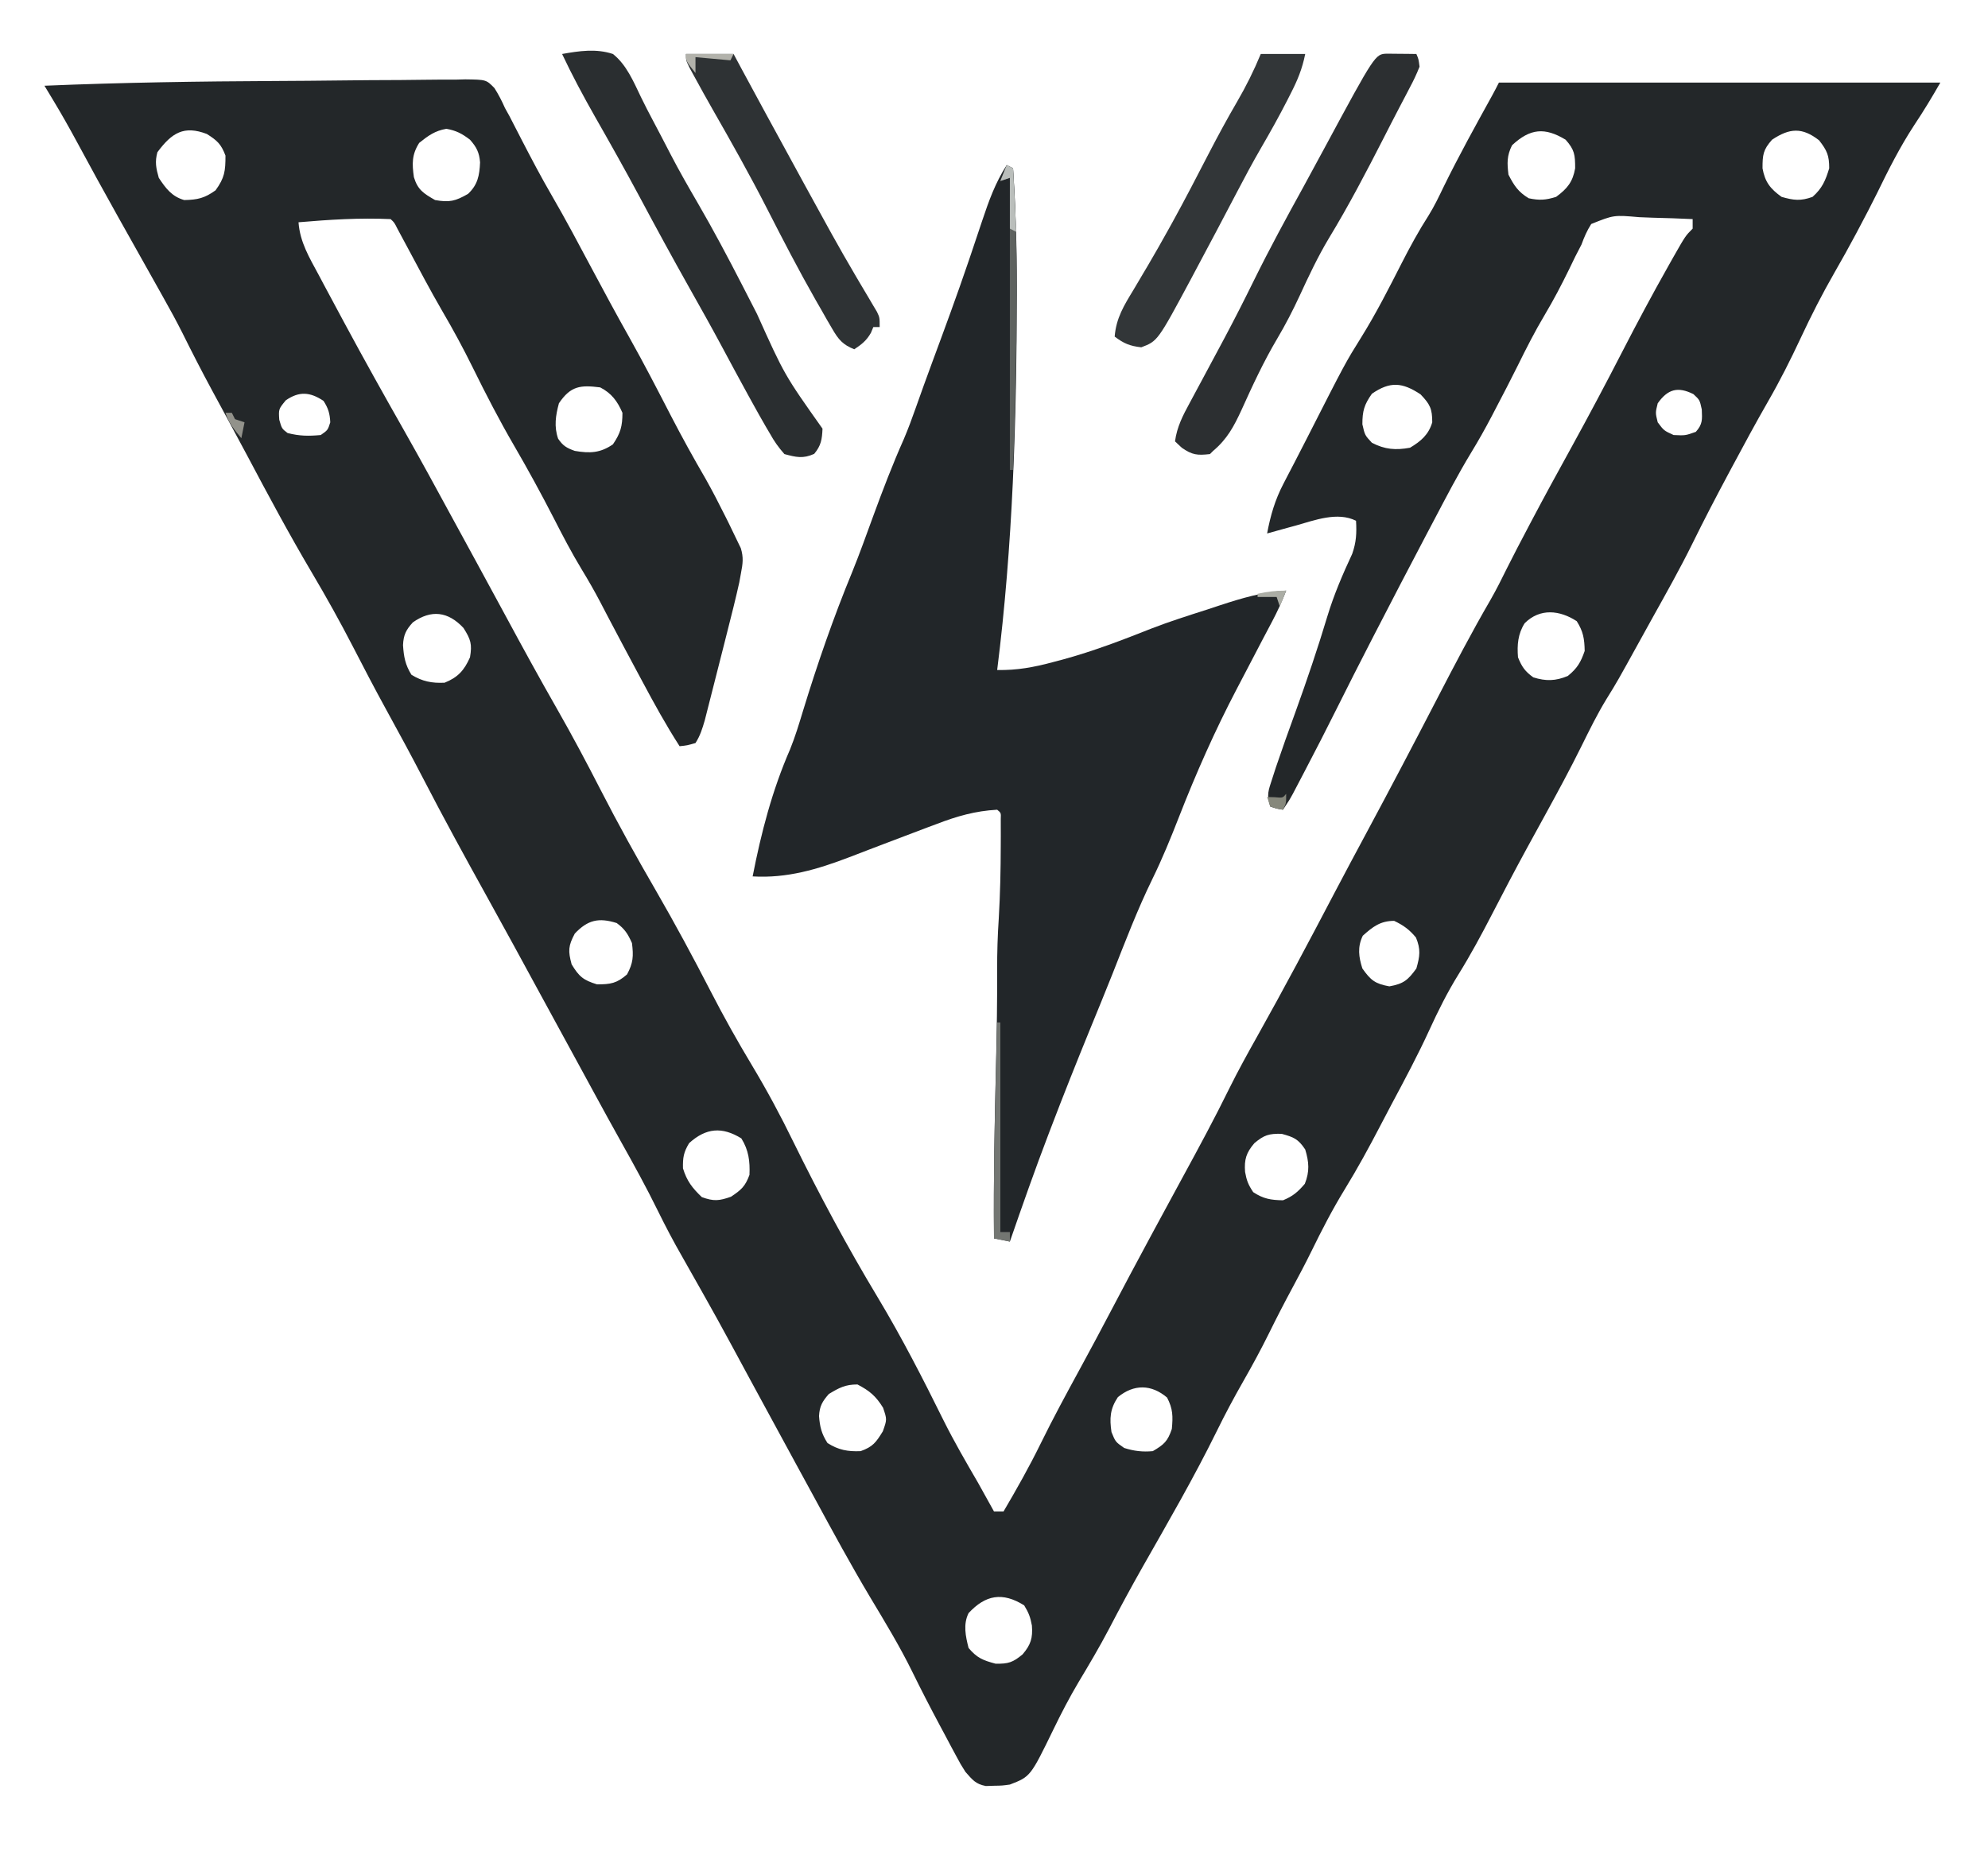
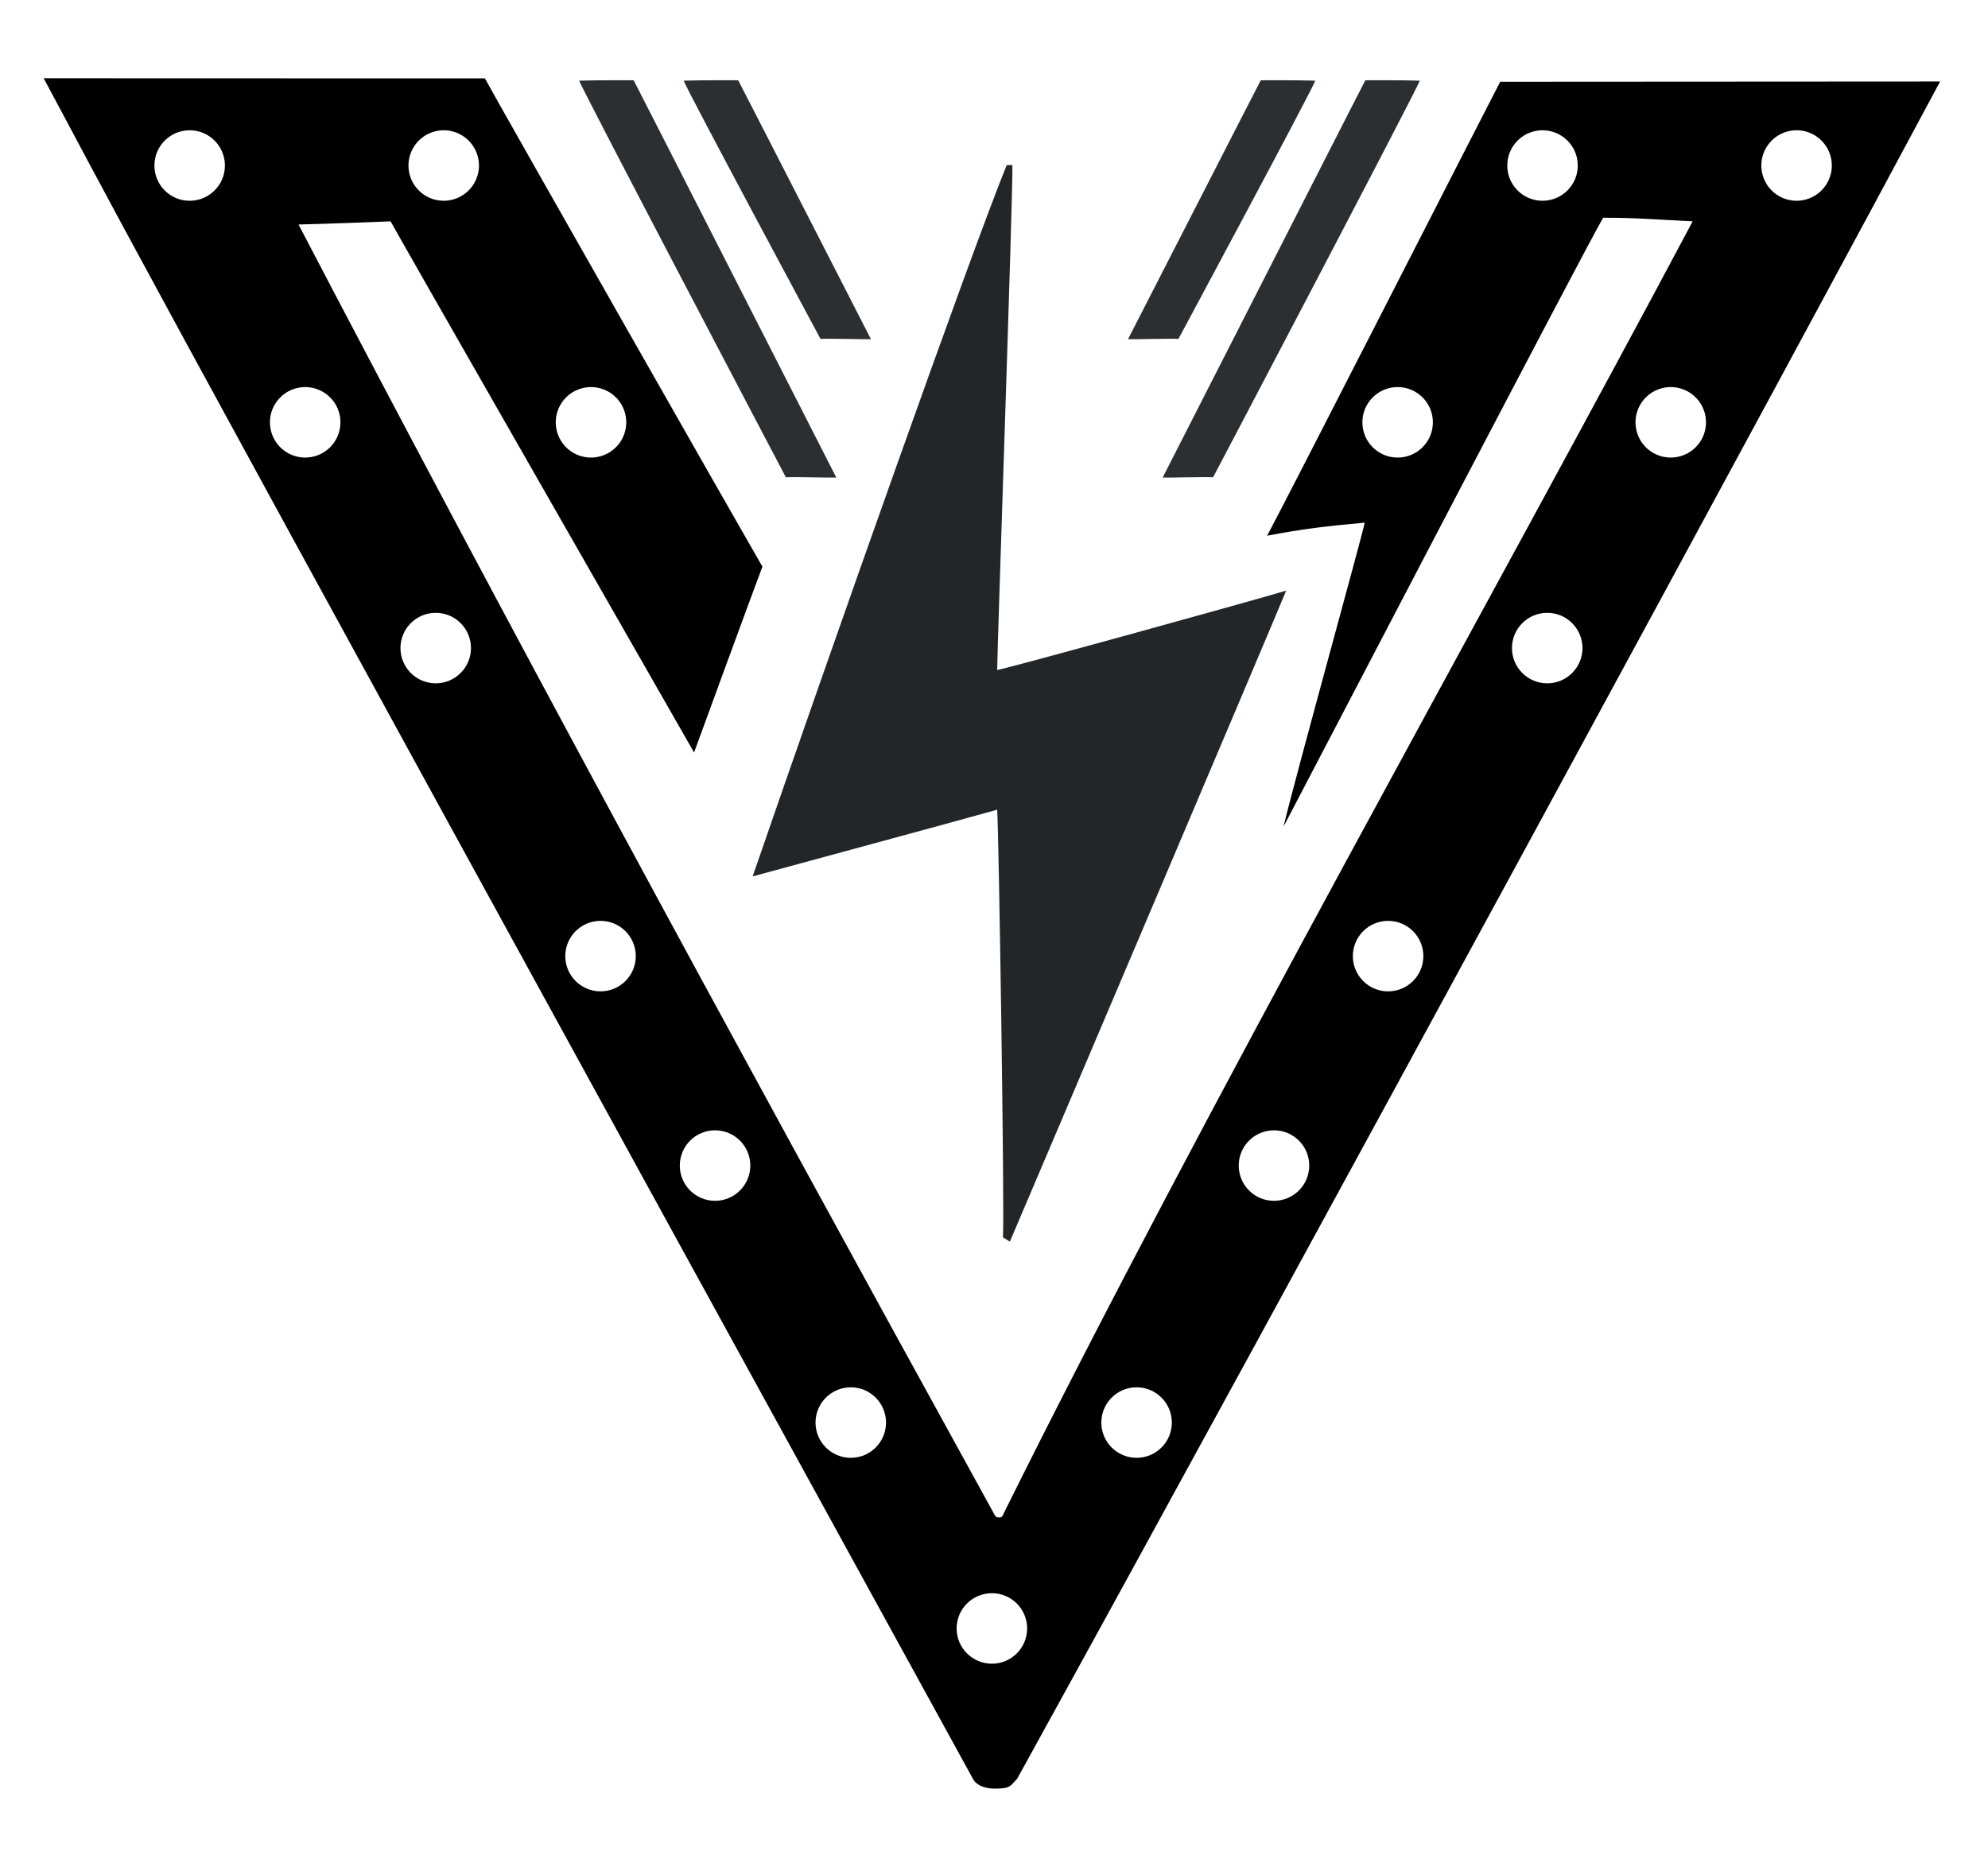
- <svg xmlns="http://www.w3.org/2000/svg" version="1.1" width="626" height="584">
-   <path d="M0 0 C6.557 -0.031 13.112 -0.078 19.669 -0.162 C26.086 -0.244 32.503 -0.286 38.922 -0.301 C41.352 -0.314 43.781 -0.34 46.211 -0.38 C49.585 -0.433 52.955 -0.436 56.329 -0.427 C57.824 -0.468 57.824 -0.468 59.348 -0.51 C65.948 -0.42 65.948 -0.42 68.548 2.248 C69.841 4.286 70.873 6.289 71.841 8.497 C72.559 9.79 72.559 9.79 73.292 11.11 C73.676 11.859 74.059 12.608 74.455 13.379 C74.893 14.228 75.332 15.077 75.784 15.952 C76.236 16.833 76.688 17.714 77.154 18.622 C80.199 24.497 83.261 30.339 86.591 36.059 C90.993 43.64 95.09 51.382 99.213 59.116 C103.066 66.342 106.949 73.547 110.966 80.684 C115.564 88.859 119.856 97.186 124.155 105.521 C127.608 112.193 131.21 118.725 134.994 125.215 C137.186 129.108 139.219 133.064 141.216 137.059 C141.551 137.727 141.885 138.395 142.229 139.083 C143.117 140.879 143.98 142.687 144.841 144.497 C145.26 145.36 145.679 146.224 146.111 147.114 C147.023 150.089 146.738 152.012 146.154 155.059 C145.985 155.989 145.816 156.918 145.642 157.876 C144.484 163.111 143.161 168.3 141.841 173.497 C141.525 174.753 141.208 176.009 140.881 177.304 C140.029 180.679 139.17 184.054 138.307 187.427 C137.951 188.821 137.598 190.215 137.245 191.609 C136.728 193.656 136.205 195.702 135.681 197.747 C135.376 198.948 135.07 200.149 134.755 201.387 C133.987 204.002 133.316 206.212 131.841 208.497 C129.216 209.247 129.216 209.247 126.841 209.497 C122.565 202.865 118.806 196.018 115.091 189.059 C114.475 187.911 113.859 186.762 113.224 185.579 C110.512 180.517 107.811 175.45 105.138 170.368 C104.744 169.617 104.349 168.867 103.942 168.094 C103.244 166.764 102.549 165.433 101.858 164.1 C100.003 160.556 98.024 157.121 95.943 153.704 C92.784 148.484 89.989 143.116 87.216 137.684 C83.251 129.987 79.136 122.416 74.779 114.934 C70.08 106.853 65.825 98.617 61.7 90.23 C58.702 84.154 55.523 78.277 52.095 72.43 C48.275 65.852 44.741 59.108 41.145 52.405 C40.602 51.398 40.06 50.39 39.502 49.352 C39.013 48.441 38.525 47.53 38.021 46.591 C37.009 44.575 37.009 44.575 35.841 43.497 C26.153 43.051 16.492 43.664 6.841 44.497 C7.289 50.739 10.247 55.597 13.154 60.997 C13.692 62.01 14.229 63.023 14.783 64.067 C16.459 67.216 18.148 70.357 19.841 73.497 C20.347 74.438 20.853 75.379 21.374 76.348 C27.434 87.61 33.67 98.768 39.983 109.889 C45.218 119.125 50.301 128.44 55.362 137.772 C57.826 142.31 60.303 146.84 62.779 151.372 C65.876 157.043 68.964 162.718 72.029 168.407 C77.345 178.268 82.719 188.083 88.279 197.809 C93.037 206.141 97.526 214.584 101.904 223.122 C107.467 233.97 113.352 244.576 119.468 255.119 C125.475 265.52 131.158 276.069 136.654 286.747 C140.718 294.637 145.021 302.326 149.591 309.934 C154.321 317.818 158.602 325.767 162.626 334.026 C170.851 350.741 179.585 367.049 189.193 383.009 C196.766 395.613 203.431 408.601 209.938 421.777 C213.294 428.515 217.06 434.99 220.841 441.497 C222.523 444.489 224.187 447.49 225.841 450.497 C226.831 450.497 227.821 450.497 228.841 450.497 C232.965 443.479 236.948 436.434 240.529 429.122 C244.443 421.144 248.674 413.351 252.924 405.549 C256.256 399.431 259.55 393.295 262.779 387.122 C266.688 379.657 270.658 372.227 274.654 364.809 C275.245 363.712 275.836 362.614 276.445 361.484 C279.401 356.004 282.365 350.53 285.345 345.063 C290.367 335.844 295.342 326.63 299.969 317.207 C302.707 311.672 305.688 306.291 308.709 300.907 C317.041 286.041 325.042 270.987 332.947 255.89 C336.338 249.426 339.786 242.994 343.24 236.564 C350.74 222.602 358.109 208.575 365.393 194.499 C370.815 184.02 376.264 173.598 382.189 163.395 C384.047 160.136 385.723 156.82 387.369 153.45 C389.444 149.287 391.612 145.175 393.779 141.059 C394.186 140.284 394.593 139.509 395.013 138.711 C399.106 130.945 403.324 123.248 407.56 115.559 C413.112 105.464 418.514 95.307 423.779 85.059 C428.393 76.093 433.136 67.217 438.091 58.434 C438.64 57.458 439.19 56.483 439.755 55.477 C443.583 48.755 443.583 48.755 445.841 46.497 C445.841 45.507 445.841 44.517 445.841 43.497 C441.661 43.298 437.483 43.153 433.299 43.057 C431.877 43.017 430.456 42.963 429.036 42.893 C421.011 42.189 421.011 42.189 413.905 45.041 C412.562 47.145 411.693 49.153 410.841 51.497 C410.19 52.79 409.526 54.076 408.849 55.356 C408.219 56.651 407.591 57.948 406.966 59.247 C404.565 64.149 402.078 68.93 399.279 73.622 C396.18 78.822 393.469 84.15 390.795 89.579 C388.521 94.169 386.156 98.71 383.779 103.247 C383.18 104.398 383.18 104.398 382.569 105.573 C380.508 109.493 378.363 113.324 376.052 117.102 C371.916 123.927 368.244 131 364.529 138.059 C363.741 139.552 362.952 141.046 362.164 142.539 C356.629 153.039 351.154 163.57 345.716 174.122 C345.375 174.783 345.034 175.445 344.683 176.127 C340.982 183.312 337.322 190.517 333.716 197.751 C330.532 204.139 327.286 210.49 323.966 216.809 C323.495 217.713 323.023 218.618 322.537 219.549 C321.856 220.848 321.856 220.848 321.162 222.172 C320.762 222.935 320.363 223.697 319.951 224.482 C318.841 226.497 318.841 226.497 316.841 229.497 C314.904 229.184 314.904 229.184 312.841 228.497 C311.594 224.755 312.269 223.39 313.47 219.672 C313.846 218.509 314.221 217.346 314.608 216.148 C316.585 210.297 318.666 204.487 320.779 198.684 C324.388 188.685 327.784 178.677 330.841 168.497 C332.907 161.708 335.64 155.353 338.634 148.926 C339.935 145.232 340.064 142.383 339.841 138.497 C333.975 135.563 326.804 138.336 320.904 139.997 C320.029 140.235 319.155 140.474 318.254 140.719 C316.114 141.304 313.977 141.896 311.841 142.497 C312.913 136.795 314.324 131.929 317.029 126.747 C317.531 125.776 317.531 125.776 318.043 124.786 C318.83 123.265 319.622 121.746 320.418 120.23 C321.776 117.622 323.116 115.005 324.45 112.384 C336.484 88.739 336.484 88.739 341.466 80.747 C346.179 73.177 350.195 65.267 354.238 57.324 C356.877 52.163 359.594 47.167 362.729 42.292 C364.504 39.428 365.948 36.405 367.404 33.372 C372.199 23.571 377.484 14.04 382.753 4.489 C383.473 3.171 384.17 1.84 384.841 0.497 C430.711 0.497 476.581 0.497 523.841 0.497 C521.187 5.141 518.546 9.508 515.591 13.934 C511.082 20.827 507.466 28.02 503.868 35.417 C502.11 38.977 500.262 42.488 498.404 45.997 C498.028 46.707 497.652 47.417 497.265 48.149 C495.083 52.245 492.829 56.29 490.515 60.313 C486.631 67.073 483.142 73.932 479.841 80.997 C476.662 87.793 473.334 94.406 469.59 100.907 C465.688 107.699 461.977 114.592 458.279 121.497 C457.949 122.111 457.62 122.726 457.28 123.36 C453.301 130.794 449.407 138.259 445.692 145.829 C441.807 153.689 437.504 161.325 433.239 168.983 C431.863 171.458 430.494 173.938 429.127 176.419 C422.102 189.146 422.102 189.146 418.716 194.622 C415.793 199.406 413.343 204.394 410.863 209.417 C407.285 216.659 403.446 223.75 399.561 230.831 C398.09 233.51 396.622 236.191 395.154 238.872 C394.386 240.273 394.386 240.273 393.603 241.702 C389.858 248.565 386.238 255.486 382.654 262.434 C379.328 268.881 375.916 275.207 372.091 281.372 C368.586 287.029 365.694 292.831 362.928 298.881 C359.289 306.808 355.191 314.477 351.081 322.167 C349.881 324.421 348.698 326.684 347.521 328.95 C343.963 335.781 340.307 342.492 336.279 349.059 C332.406 355.376 329.065 361.868 325.81 368.52 C323.889 372.437 321.851 376.283 319.779 380.122 C317.228 384.851 314.775 389.611 312.404 394.434 C309.891 399.512 307.214 404.453 304.404 409.372 C301.424 414.59 298.611 419.851 295.966 425.247 C288.776 439.866 280.591 453.967 272.545 468.126 C268.935 474.499 265.466 480.929 262.085 487.425 C259.092 493.131 255.825 498.65 252.51 504.174 C249.625 509.029 247.051 513.977 244.591 519.059 C237.322 533.99 237.322 533.99 230.841 536.497 C228.404 536.833 228.404 536.833 225.841 536.872 C224.996 536.9 224.15 536.928 223.279 536.958 C220.006 536.339 219.036 534.971 216.841 532.497 C215.305 530.062 215.305 530.062 213.853 527.348 C213.315 526.35 212.778 525.352 212.223 524.323 C211.664 523.267 211.105 522.21 210.529 521.122 C209.947 520.036 209.365 518.951 208.766 517.832 C205.804 512.283 202.916 506.71 200.154 501.059 C196.17 492.942 191.486 485.247 186.841 477.497 C180.749 467.285 175.087 456.849 169.418 446.399 C167.411 442.705 165.396 439.015 163.381 435.326 C158.661 426.685 153.963 418.032 149.279 409.372 C138.66 389.701 138.66 389.701 127.654 370.247 C124.913 365.488 122.387 360.672 119.966 355.747 C116.388 348.467 112.505 341.39 108.537 334.317 C105.638 329.149 102.799 323.95 99.966 318.747 C99.464 317.824 98.962 316.902 98.444 315.951 C97.42 314.071 96.397 312.191 95.374 310.311 C92.866 305.705 90.353 301.101 87.841 296.497 C84.886 291.08 81.931 285.663 78.982 280.243 C78.019 278.473 77.055 276.704 76.091 274.934 C75.607 274.044 75.122 273.154 74.623 272.237 C71.751 266.971 68.86 261.718 65.951 256.473 C59.202 244.303 52.527 232.111 46.138 219.747 C42.313 212.356 38.347 205.051 34.336 197.76 C30.775 191.266 27.354 184.708 23.966 178.122 C19.883 170.206 15.564 162.474 11.029 154.809 C3.892 142.743 -2.713 130.421 -9.275 118.037 C-11.169 114.47 -13.085 110.916 -15.006 107.364 C-15.63 106.21 -16.254 105.056 -16.897 103.867 C-18.069 101.702 -19.242 99.537 -20.416 97.372 C-23.651 91.386 -26.747 85.347 -29.772 79.252 C-31.637 75.547 -33.623 71.922 -35.659 68.309 C-36.074 67.566 -36.489 66.823 -36.917 66.058 C-38.328 63.536 -39.743 61.016 -41.159 58.497 C-43.451 54.414 -45.743 50.331 -48.034 46.247 C-48.625 45.192 -49.217 44.138 -49.827 43.052 C-54.311 35.047 -58.725 27.006 -63.076 18.927 C-65.405 14.624 -67.801 10.38 -70.329 6.19 C-71.127 4.864 -71.127 4.864 -71.942 3.512 C-72.343 2.847 -72.745 2.182 -73.159 1.497 C-48.772 0.475 -24.407 0.114 0 0 Z M-37.596 22.434 C-38.425 25.473 -38.021 27.479 -37.159 30.497 C-34.977 33.806 -33.043 36.387 -29.159 37.497 C-24.938 37.42 -22.73 36.907 -19.284 34.434 C-16.419 30.474 -16.159 28.385 -16.159 23.497 C-17.525 19.879 -18.759 18.748 -22.034 16.684 C-29.223 13.952 -33.019 16.265 -37.596 22.434 Z M44.841 19.497 C42.491 23.221 42.573 26.045 43.177 30.301 C44.383 34.286 46.245 35.432 49.841 37.497 C54.357 38.303 56.233 37.846 60.216 35.559 C63.287 32.67 63.825 29.764 64.009 25.645 C63.765 22.515 62.912 20.843 60.841 18.497 C58.328 16.579 56.513 15.617 53.404 15.059 C49.799 15.675 47.676 17.229 44.841 19.497 Z M388.966 20.247 C387.315 23.55 387.401 25.847 387.841 29.497 C389.589 32.927 390.913 34.935 394.216 36.934 C397.554 37.649 399.572 37.518 402.841 36.497 C406.375 33.905 408.09 31.77 408.841 27.497 C408.841 23.218 408.647 21.665 405.841 18.497 C399.291 14.539 394.694 14.901 388.966 20.247 Z M470.841 18.497 C468.035 21.665 467.841 23.218 467.841 27.497 C468.603 31.785 470.259 33.927 473.841 36.497 C477.667 37.59 479.843 37.86 483.591 36.497 C486.643 33.784 487.655 31.386 488.841 27.497 C488.841 23.439 488.154 21.898 485.654 18.684 C480.325 14.539 476.393 14.795 470.841 18.497 Z M344.841 98.497 C342.418 101.936 341.841 103.906 341.841 108.122 C342.619 111.547 342.619 111.547 344.841 113.934 C348.93 116.064 352.319 116.317 356.841 115.497 C360.271 113.453 362.697 111.386 363.841 107.497 C363.841 103.208 363.149 101.818 360.154 98.684 C354.426 94.901 350.601 94.529 344.841 98.497 Z M88.841 101.497 C87.801 105.344 87.265 108.833 88.587 112.649 C90.129 114.92 91.273 115.569 93.841 116.497 C98.572 117.301 101.841 117.184 105.841 114.434 C108.236 110.917 108.841 108.744 108.841 104.497 C107.266 100.849 105.394 98.321 101.841 96.497 C95.645 95.71 92.548 95.993 88.841 101.497 Z M434.841 101.497 C434.091 104.497 434.091 104.497 434.841 107.497 C436.792 110.108 436.792 110.108 439.841 111.497 C443.517 111.674 443.517 111.674 446.841 110.497 C449.001 108.067 448.849 106.677 448.716 103.434 C448.068 100.46 448.068 100.46 446.091 98.622 C441.169 96.16 438.025 97.017 434.841 101.497 Z M2.841 100.559 C0.554 103.344 0.554 103.344 0.779 106.684 C1.588 109.49 1.588 109.49 3.404 110.872 C7.115 111.823 9.992 111.863 13.841 111.497 C16.059 109.957 16.059 109.957 16.841 107.497 C16.706 104.726 16.212 103.074 14.716 100.747 C10.447 97.9 7.039 97.673 2.841 100.559 Z M392.939 170.77 C390.807 174.124 390.53 177.597 390.841 181.497 C392.062 184.516 393.04 185.916 395.654 187.809 C399.634 189.06 402.677 188.984 406.529 187.372 C409.488 184.972 410.595 183.098 411.841 179.497 C411.776 175.677 411.383 173.355 409.341 170.122 C403.985 166.64 397.775 165.947 392.939 170.77 Z M42.841 170.497 C40.678 172.87 39.886 174.463 39.748 177.68 C39.987 181.33 40.451 183.872 42.404 186.997 C45.81 189.093 48.853 189.695 52.841 189.497 C57.031 187.821 59.027 185.604 60.841 181.497 C61.551 177.327 61.068 175.853 58.779 172.247 C53.927 167.052 48.644 166.409 42.841 170.497 Z M93.841 268.497 C91.782 272.357 91.687 273.929 92.841 278.184 C95.187 282.068 96.528 283.17 100.841 284.497 C105.088 284.497 107.06 284.178 110.279 281.372 C112.251 277.742 112.352 275.579 111.841 271.497 C110.571 268.639 109.558 267.015 107.029 265.184 C101.381 263.409 97.923 264.188 93.841 268.497 Z M341.966 269.184 C340.247 272.719 340.677 275.868 341.841 279.497 C344.47 283.208 345.849 284.319 350.341 285.122 C354.803 284.325 356.199 283.15 358.841 279.497 C359.951 275.613 360.253 273.502 358.716 269.747 C356.62 267.231 354.793 265.898 351.841 264.497 C347.519 264.497 345.122 266.344 341.966 269.184 Z M129.841 334.497 C128.093 337.385 127.832 339.064 127.904 342.434 C129.13 346.44 130.819 348.609 133.841 351.497 C137.593 352.854 139.267 352.699 143.029 351.372 C146.244 349.228 147.501 348.124 148.841 344.497 C149.027 340.177 148.586 336.688 146.279 332.997 C140.23 329.274 135.182 329.665 129.841 334.497 Z M307.841 334.497 C305.247 337.523 304.608 339.673 304.904 343.559 C305.392 346.284 305.895 347.577 307.466 349.934 C310.675 352.045 313.012 352.429 316.841 352.497 C319.972 351.216 321.525 349.866 323.716 347.309 C325.264 343.44 325.043 340.457 323.841 336.497 C321.638 333.191 320.252 332.608 316.404 331.559 C312.359 331.488 310.921 331.931 307.841 334.497 Z M173.841 413.497 C171.799 415.802 170.896 417.359 170.748 420.458 C171 423.846 171.557 426.053 173.404 428.934 C176.806 431.115 179.818 431.681 183.841 431.497 C187.699 430.125 188.685 428.751 190.841 425.247 C192.164 421.511 192.164 421.511 190.904 417.809 C188.604 414.115 186.679 412.495 182.841 410.497 C179.028 410.497 177.093 411.532 173.841 413.497 Z M264.841 414.497 C262.366 418.209 262.196 421.194 262.841 425.497 C264.095 428.585 264.095 428.585 266.841 430.497 C269.9 431.467 272.644 431.799 275.841 431.497 C279.379 429.433 280.546 428.384 281.841 424.497 C282.209 420.532 282.198 418.179 280.341 414.622 C275.407 410.427 269.896 410.334 264.841 414.497 Z M217.841 482.497 C216.086 486.008 216.89 489.783 217.841 493.497 C220.514 496.64 222.367 497.37 226.341 498.434 C230.347 498.506 231.789 498.04 234.841 495.497 C237.435 492.47 238.075 490.32 237.779 486.434 C237.297 483.802 236.77 482.381 235.341 480.059 C228.488 475.776 223.165 476.774 217.841 482.497 Z " fill="#232729" transform="translate(87.1586,25.50337)" />
-   <path d="M0 0 C0.99 0.495 0.99 0.495 2 1 C2.801 13.342 3.203 25.632 3.188 38 C3.187 38.893 3.186 39.785 3.186 40.705 C3.115 80.244 1.951 119.747 -3 159 C3.323 159.128 8.559 158.118 14.625 156.5 C15.63 156.235 16.636 155.97 17.672 155.698 C27.272 153.08 36.431 149.567 45.669 145.903 C51.365 143.696 57.184 141.859 63 140 C64.387 139.541 65.774 139.081 67.16 138.621 C74.086 136.352 80.671 134.393 88 134 C86.713 137.344 85.279 140.511 83.602 143.676 C83.128 144.573 82.655 145.47 82.168 146.395 C81.404 147.839 81.404 147.839 80.625 149.312 C78.968 152.48 77.315 155.649 75.661 158.818 C74.595 160.86 73.527 162.9 72.456 164.939 C65.553 178.132 59.63 191.493 54.223 205.347 C51.645 211.945 48.995 218.45 45.875 224.812 C41.133 234.516 37.302 244.579 33.343 254.621 C31.042 260.41 28.674 266.172 26.312 271.938 C22.099 282.251 17.969 292.59 14 303 C13.624 303.981 13.624 303.981 13.241 304.982 C8.934 316.242 4.942 327.608 1 339 C-0.65 338.67 -2.3 338.34 -4 338 C-4.177 319.561 -3.812 301.145 -3.356 282.712 C-3.118 272.909 -2.973 263.118 -3.009 253.312 C-3.021 247.941 -2.862 242.61 -2.5 237.25 C-2.055 229.602 -1.889 221.973 -1.875 214.312 C-1.87 213.302 -1.866 212.291 -1.861 211.249 C-1.863 210.317 -1.865 209.386 -1.867 208.426 C-1.869 207.179 -1.869 207.179 -1.871 205.907 C-1.791 203.99 -1.791 203.99 -3 203 C-9.905 203.384 -15.638 205.033 -22.062 207.5 C-23.002 207.85 -23.942 208.2 -24.91 208.561 C-29.002 210.091 -33.083 211.65 -37.165 213.209 C-39.284 214.019 -41.404 214.827 -43.525 215.633 C-45.529 216.395 -47.53 217.164 -49.528 217.941 C-59.569 221.775 -69.174 224.647 -80 224 C-77.316 210.233 -73.849 196.911 -68.234 184.035 C-66.619 180.064 -65.396 176.008 -64.154 171.908 C-59.631 157.124 -54.558 142.456 -48.66 128.164 C-46.285 122.315 -44.171 116.364 -42 110.438 C-39.006 102.279 -35.93 94.226 -32.396 86.285 C-31.021 83.049 -29.816 79.798 -28.652 76.48 C-26.964 71.706 -25.252 66.943 -23.492 62.195 C-19.554 51.558 -15.624 40.926 -11.98 30.184 C-11.735 29.46 -11.489 28.736 -11.235 27.99 C-10.047 24.487 -8.869 20.982 -7.705 17.471 C-5.632 11.285 -3.571 5.493 0 0 Z " fill="#222629" transform="translate(317,52)" />
-   <path d="M0 0 C5.356 -0.957 10.734 -1.756 16 0 C20.28 3.376 22.494 8.718 24.808 13.527 C26.025 16.052 27.314 18.526 28.629 21 C30.499 24.523 32.34 28.059 34.164 31.605 C36.877 36.828 39.789 41.916 42.75 47 C47.631 55.413 52.18 63.977 56.625 72.625 C57.104 73.557 57.104 73.557 57.593 74.508 C58.852 76.96 60.111 79.413 61.368 81.867 C70.017 101.073 70.017 101.073 82 118 C81.857 121.361 81.558 123.334 79.375 125.938 C75.838 127.52 73.711 126.995 70 126 C68.045 123.77 66.789 121.981 65.375 119.438 C64.96 118.734 64.545 118.031 64.118 117.306 C62.711 114.889 61.35 112.45 60 110 C59.507 109.107 59.015 108.214 58.507 107.294 C55.78 102.325 53.092 97.337 50.418 92.34 C47.047 86.055 43.566 79.837 40.062 73.625 C34.653 64.02 29.396 54.342 24.198 44.621 C19.711 36.257 15.061 27.994 10.36 19.749 C6.679 13.268 3.177 6.746 0 0 Z " fill="#2A2E30" transform="translate(177,17)" />
-   <path d="M0 0 C1.653 0.017 1.653 0.017 3.34 0.035 C4.445 0.044 5.549 0.053 6.688 0.062 C7.542 0.074 8.397 0.086 9.277 0.098 C9.969 1.688 9.969 1.688 10.277 4.098 C9.362 6.418 8.39 8.474 7.215 10.66 C6.863 11.336 6.512 12.013 6.15 12.709 C5.337 14.271 4.519 15.83 3.698 17.388 C2.101 20.433 0.538 23.495 -1.023 26.559 C-6.486 37.242 -12.009 47.825 -18.241 58.083 C-21.749 63.942 -24.622 70.035 -27.474 76.233 C-29.647 80.925 -31.963 85.398 -34.598 89.848 C-38.858 97.045 -42.339 104.572 -45.779 112.192 C-48.194 117.417 -50.3 121.372 -54.723 125.098 C-55.218 125.593 -55.218 125.593 -55.723 126.098 C-59.676 126.547 -61.279 126.406 -64.598 124.098 C-65.299 123.438 -66 122.778 -66.723 122.098 C-66.12 117.545 -64.244 113.921 -62.074 109.945 C-61.706 109.257 -61.338 108.569 -60.958 107.861 C-60.169 106.388 -59.378 104.917 -58.584 103.448 C-56.502 99.595 -54.441 95.731 -52.379 91.867 C-51.768 90.723 -51.768 90.723 -51.144 89.556 C-47.937 83.538 -44.855 77.467 -41.848 71.348 C-36.942 61.402 -31.66 51.686 -26.304 41.978 C-24.067 37.903 -21.863 33.812 -19.657 29.72 C-3.701 0.133 -3.701 0.133 0 0 Z " fill="#2C2F31" transform="translate(436.7227,16.90234)" />
-   <path d="M0 0 C4.95 0 9.9 0 15 0 C15.908 1.691 16.815 3.382 17.75 5.125 C22.628 14.197 27.574 23.233 32.511 32.272 C34.035 35.064 35.556 37.856 37.078 40.648 C39.601 45.273 42.134 49.892 44.688 54.5 C45.102 55.249 45.516 55.998 45.943 56.77 C48.276 60.969 50.654 65.137 53.09 69.277 C53.596 70.14 54.103 71.002 54.624 71.891 C55.609 73.562 56.6 75.23 57.596 76.895 C58.042 77.65 58.487 78.405 58.945 79.184 C59.343 79.849 59.74 80.515 60.149 81.201 C61 83 61 83 61 86 C60.34 86 59.68 86 59 86 C58.752 86.598 58.505 87.196 58.25 87.812 C56.836 90.286 55.349 91.434 53 93 C49.373 91.556 48.016 89.921 46.074 86.574 C45.533 85.647 44.991 84.72 44.433 83.765 C43.857 82.75 43.281 81.734 42.688 80.688 C42.077 79.627 41.467 78.567 40.838 77.475 C35.467 68.041 30.488 58.417 25.555 48.749 C20.126 38.123 14.296 27.75 8.366 17.397 C6.438 14.013 4.547 10.61 2.688 7.188 C2.155 6.212 1.623 5.236 1.074 4.23 C0 2 0 2 0 0 Z " fill="#2E3234" transform="translate(216,17)" />
-   <path d="M0 0 C4.62 0 9.24 0 14 0 C13.064 4.678 11.581 8.261 9.438 12.438 C9.08 13.144 8.722 13.851 8.353 14.579 C5.758 19.651 2.994 24.6 0.129 29.524 C-2.58 34.203 -5.122 38.958 -7.625 43.75 C-11.777 51.686 -15.963 59.603 -20.188 67.5 C-20.757 68.573 -21.327 69.647 -21.915 70.753 C-32.458 90.415 -32.458 90.415 -37.625 92.375 C-41.22 91.976 -43.137 91.169 -46 89 C-45.543 83.149 -43.035 79.145 -40.062 74.25 C-39.051 72.542 -38.04 70.834 -37.031 69.125 C-36.521 68.265 -36.01 67.405 -35.484 66.52 C-33.289 62.793 -31.164 59.03 -29.062 55.25 C-28.661 54.528 -28.26 53.806 -27.846 53.062 C-23.879 45.869 -20.111 38.574 -16.338 31.278 C-13.507 25.821 -10.599 20.434 -7.5 15.125 C-4.627 10.194 -2.182 5.272 0 0 Z " fill="#323638" transform="translate(397,17)" />
-   <path d="M0 0 C0.66 0.33 1.32 0.66 2 1 C2.856 13.846 3.161 26.627 3.125 39.5 C3.124 40.878 3.124 40.878 3.122 42.283 C3.102 60.201 2.674 78.095 2 96 C1.67 96 1.34 96 1 96 C1 65.64 1 35.28 1 4 C0.01 4.33 -0.98 4.66 -2 5 C-1.34 3.35 -0.68 1.7 0 0 Z " fill="#5E625F" transform="translate(317,52)" />
-   <path d="M0 0 C0.33 0 0.66 0 1 0 C1 21.78 1 43.56 1 66 C1.99 66 2.98 66 4 66 C4 66.99 4 67.98 4 69 C2.35 68.67 0.7 68.34 -1 68 C-1.209 45.322 -0.604 22.668 0 0 Z " fill="#737672" transform="translate(314,322)" />
-   <path d="M0 0 C0.66 0.33 1.32 0.66 2 1 C2.33 7.6 2.66 14.2 3 21 C2.34 20.67 1.68 20.34 1 20 C1 14.72 1 9.44 1 4 C0.01 4.33 -0.98 4.66 -2 5 C-1.34 3.35 -0.68 1.7 0 0 Z " fill="#BABEBB" transform="translate(317,52)" />
-   <path d="M0 0 C4.95 0 9.9 0 15 0 C14.67 0.66 14.34 1.32 14 2 C10.37 1.67 6.74 1.34 3 1 C3 2.65 3 4.3 3 6 C0 2.25 0 2.25 0 0 Z " fill="#B2B2AB" transform="translate(216,17)" />
-   <path d="M0 0 C0 3 0 3 -1 5 C-2.938 4.688 -2.938 4.688 -5 4 C-5.33 3.01 -5.66 2.02 -6 1 C-4.793 1.031 -4.793 1.031 -3.562 1.062 C-1.066 1.296 -1.066 1.296 0 0 Z " fill="#86887C" transform="translate(405,250)" />
-   <path d="M0 0 C-0.66 1.65 -1.32 3.3 -2 5 C-2.33 4.01 -2.66 3.02 -3 2 C-4.98 2 -6.96 2 -9 2 C-9 1.67 -9 1.34 -9 1 C-5.847 0.299 -3.273 0 0 0 Z " fill="#ABADA5" transform="translate(405,186)" />
-   <path d="M0 0 C0.66 0 1.32 0 2 0 C2.33 0.66 2.66 1.32 3 2 C3.99 2.33 4.98 2.66 6 3 C5.67 4.65 5.34 6.3 5 8 C2.748 5.312 1.118 3.354 0 0 Z " fill="#92928B" transform="translate(71,130)" />
+ <svg xmlns="http://www.w3.org/2000/svg" version="1.1" width="626" height="584" id="svg13">
+   <defs id="defs13" />
+   <path id="path1" d="M 13.748 24.641 C 36.199 66.253 14.919 29.554 306.578 560.578 C 306.578 560.578 308.042 563.241 313.17 563.281 C 318.364 563.28 318.065 562.418 320.275 560.205 C 405.468 405.765 567.015 107.864 610.92 25.662 L 472.402 25.742 C 470.213 29.801 404.112 159.376 399 168.707 C 410.329 166.542 417.746 165.682 429.73 164.594 C 429.173 167.963 407.761 245.115 404.178 260.303 C 413.08 243.365 500.557 75.471 504.818 68.578 C 514.829 68.538 522.085 69.179 533 69.707 C 468.636 190.796 378.604 350.433 316 476.707 C 315.558 478.215 314.5 477.834 314.5 477.834 C 314.5 477.834 313.583 478.135 313 476.707 C 224.891 316.712 157.196 191.647 94 70.707 C 103.771 70.437 113.312 70.106 123 69.707 C 124.41 72.534 213.838 228.653 218.553 236.975 C 219.504 234.367 237.051 186.403 240.076 178.451 C 233.662 167.431 157.519 33.623 152.691 24.676 C 144.505 24.649 61.448 24.694 13.748 24.641 z M 59.723 41.025 A 11.101 11.101 0 0 1 70.824 52.127 A 11.101 11.101 0 0 1 59.723 63.229 A 11.101 11.101 0 0 1 48.621 52.127 A 11.101 11.101 0 0 1 59.723 41.025 z M 139.723 41.025 A 11.101 11.101 45 0 1 150.445 49.254 A 11.101 11.101 45 0 1 142.596 62.85 A 11.101 11.101 45 0 1 129 55 A 11.101 11.101 45 0 1 136.85 41.404 A 11.101 11.101 45 0 1 139.723 41.025 z M 485.723 41.025 A 11.101 11.101 0 0 1 496.824 52.127 A 11.101 11.101 0 0 1 485.723 63.229 A 11.101 11.101 0 0 1 474.621 52.127 A 11.101 11.101 0 0 1 485.723 41.025 z M 565.723 41.025 A 11.101 11.101 0 0 1 576.445 49.254 A 11.101 11.101 0 0 1 568.596 62.85 A 11.101 11.101 0 0 1 555 55 A 11.101 11.101 0 0 1 562.85 41.404 A 11.101 11.101 0 0 1 565.723 41.025 z M 96.102 121.898 A 11.101 11.101 0 0 1 107.201 133 A 11.101 11.101 0 0 1 96.102 144.102 A 11.101 11.101 0 0 1 85 133 A 11.101 11.101 0 0 1 96.102 121.898 z M 186.102 121.898 A 11.101 11.101 0 0 1 196.824 130.127 A 11.101 11.101 0 0 1 188.975 143.723 A 11.101 11.101 0 0 1 175.379 135.873 A 11.101 11.101 0 0 1 183.229 122.277 A 11.101 11.101 0 0 1 186.102 121.898 z M 440.102 121.898 A 11.101 11.101 0 0 1 451.201 133 A 11.101 11.101 0 0 1 440.102 144.102 A 11.101 11.101 0 0 1 429 133 A 11.101 11.101 0 0 1 440.102 121.898 z M 526.102 121.898 A 11.101 11.101 0 0 1 536.824 130.127 A 11.101 11.101 0 0 1 528.975 143.723 A 11.101 11.101 0 0 1 515.379 135.873 A 11.101 11.101 0 0 1 523.229 122.277 A 11.101 11.101 0 0 1 526.102 121.898 z M 137.201 192.992 A 11.101 11.101 0 0 1 148.303 204.092 A 11.101 11.101 0 0 1 137.201 215.193 A 11.101 11.101 0 0 1 126.1 204.092 A 11.101 11.101 0 0 1 137.201 192.992 z M 487.201 192.992 A 11.101 11.101 0 0 1 498.303 204.092 A 11.101 11.101 0 0 1 487.201 215.193 A 11.101 11.101 0 0 1 476.1 204.092 A 11.101 11.101 0 0 1 487.201 192.992 z M 189.102 290 A 11.101 11.101 0 0 1 200.201 301.102 A 11.101 11.101 0 0 1 189.102 312.201 A 11.101 11.101 0 0 1 178 301.102 A 11.101 11.101 0 0 1 189.102 290 z M 437.102 290 A 11.101 11.101 0 0 1 448.201 301.102 A 11.101 11.101 0 0 1 437.102 312.201 A 11.101 11.101 0 0 1 426 301.102 A 11.101 11.101 0 0 1 437.102 290 z M 225.164 355.961 A 11.101 11.101 0 0 1 236.264 367.062 A 11.101 11.101 0 0 1 225.164 378.164 A 11.101 11.101 0 0 1 214.062 367.062 A 11.101 11.101 0 0 1 225.164 355.961 z M 401.164 355.961 A 11.101 11.101 0 0 1 412.264 367.062 A 11.101 11.101 0 0 1 401.164 378.164 A 11.101 11.101 0 0 1 390.062 367.062 A 11.101 11.101 0 0 1 401.164 355.961 z M 267.898 436.898 A 11.101 11.101 0 0 1 279 448 A 11.101 11.101 0 0 1 267.898 459.102 A 11.101 11.101 0 0 1 256.799 448 A 11.101 11.101 0 0 1 267.898 436.898 z M 357.898 436.898 A 11.101 11.101 0 0 1 369 448 A 11.101 11.101 0 0 1 357.898 459.102 A 11.101 11.101 0 0 1 346.799 448 A 11.101 11.101 0 0 1 357.898 436.898 z M 312.334 501.736 A 11.101 11.101 0 0 1 323.436 512.836 A 11.101 11.101 0 0 1 312.334 523.938 A 11.101 11.101 0 0 1 301.234 512.836 A 11.101 11.101 0 0 1 312.334 501.736 z " />
+   <path d="M 0,0 1.801,-0.024 C 1.96,10.227 -3.031,153.395 -3,159 1.081,158.294 79.77,136.527 88,134 83.35,145.383 11.988,313.287 1,339 l -2.185,-1.322 C -0.634,329.89 -2.486,210.248 -3,203 -15.908,206.639 -70.688,221.439 -80,224 -55.18,151.998 -11.334,27.813 0,0 Z" fill="#222629" transform="translate(317,52)" id="path2" />
+   <path d="m 429.917,25.285 c 0,0 11.998,-0.072 17.172,0.12 C 445.767,28.948 383.068,148.304 382,150.294 c -3.286,-0.144 -13.605,0.181 -15.889,0.094 3.033,-5.856 62.488,-122.659 63.806,-125.103 z m -1,14" fill="#2c2f31" id="path4" />
+   <path d="m 397,25.285 c 0,0 11.998,-0.072 17.172,0.12 -1.322,3.543 -42.012,79.323 -43.08,81.314 -3.286,-0.144 -13.605,0.181 -15.889,0.094 C 358.236,100.957 395.682,27.729 397,25.285 Z" fill="#2c2f31" id="path4-6" />
+   <path d="m 199.536,25.285 c 0,0 -11.998,-0.072 -17.172,0.12 1.322,3.543 64.021,122.898 65.088,124.889 3.286,-0.144 13.605,0.181 15.889,0.094 -3.033,-5.856 -62.488,-122.659 -63.806,-125.103 z m 1,14" fill="#2c2f31" id="path4-8" />
+   <path d="m 232.453,25.285 c 0,0 -11.998,-0.072 -17.172,0.12 1.322,3.543 42.012,79.323 43.08,81.314 3.286,-0.144 13.605,0.181 15.889,0.094 -3.033,-5.856 -40.48,-79.083 -41.797,-81.527 z" fill="#2c2f31" id="path4-6-9" />
</svg>
